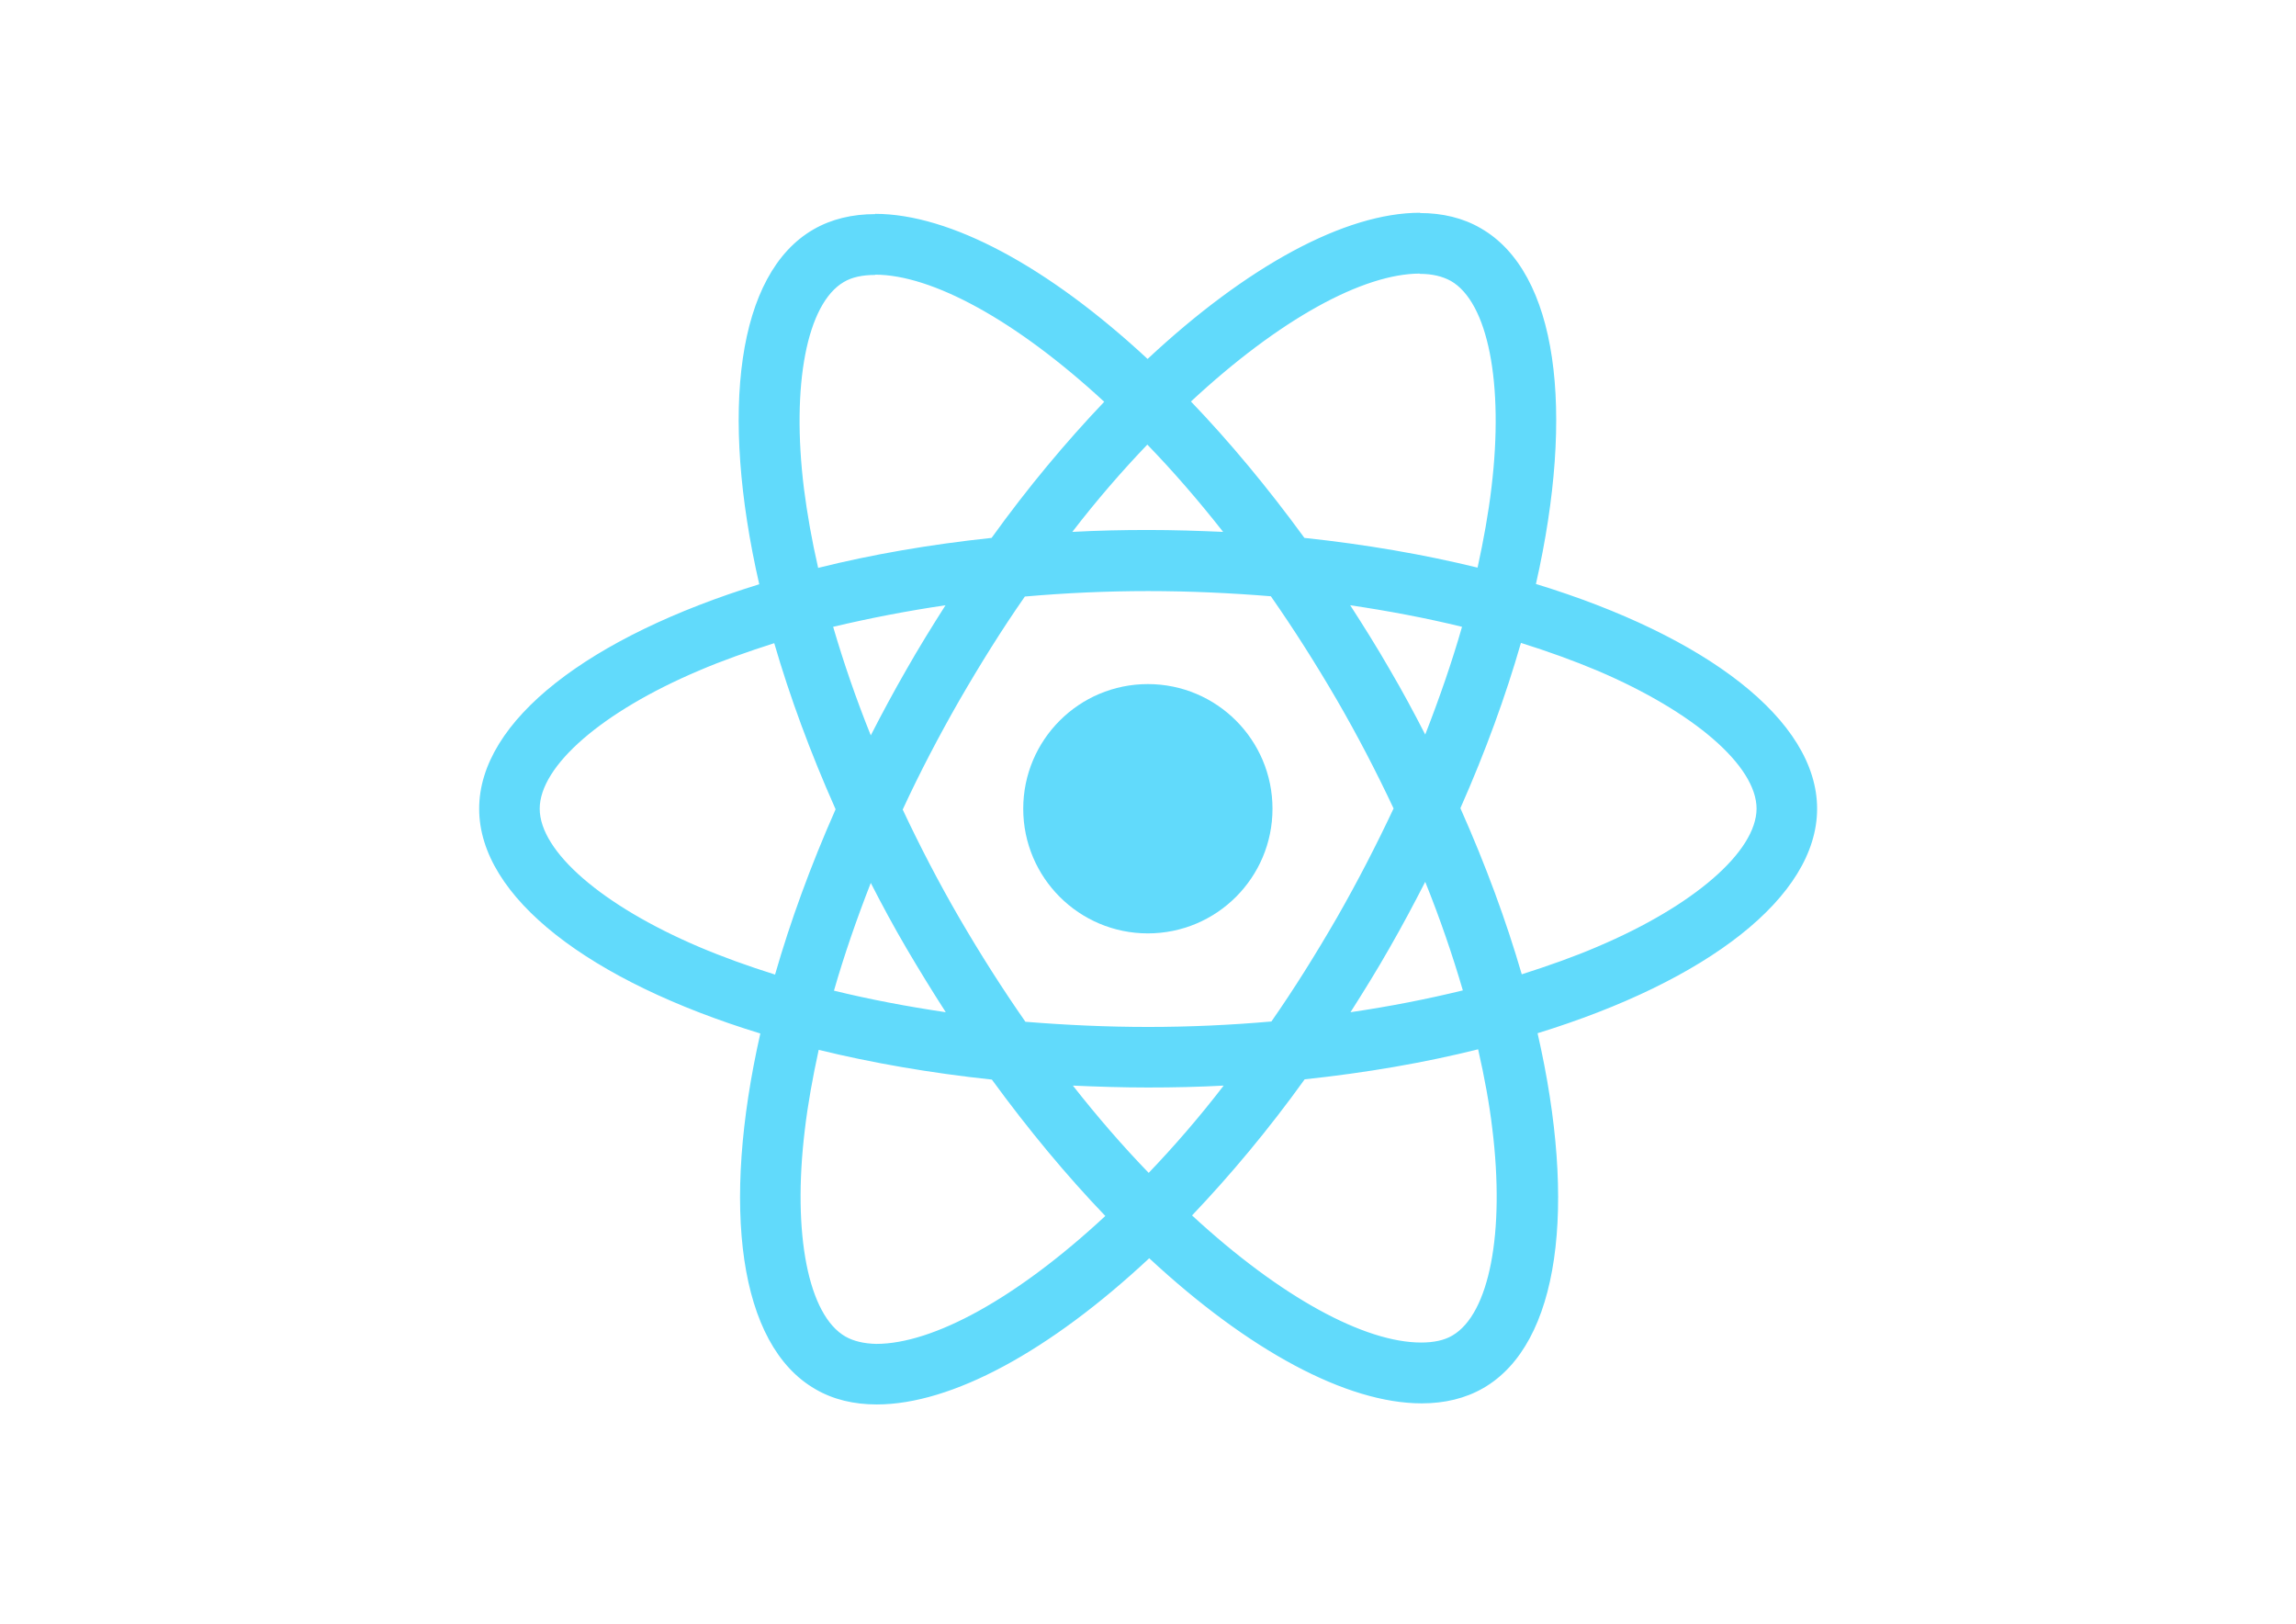
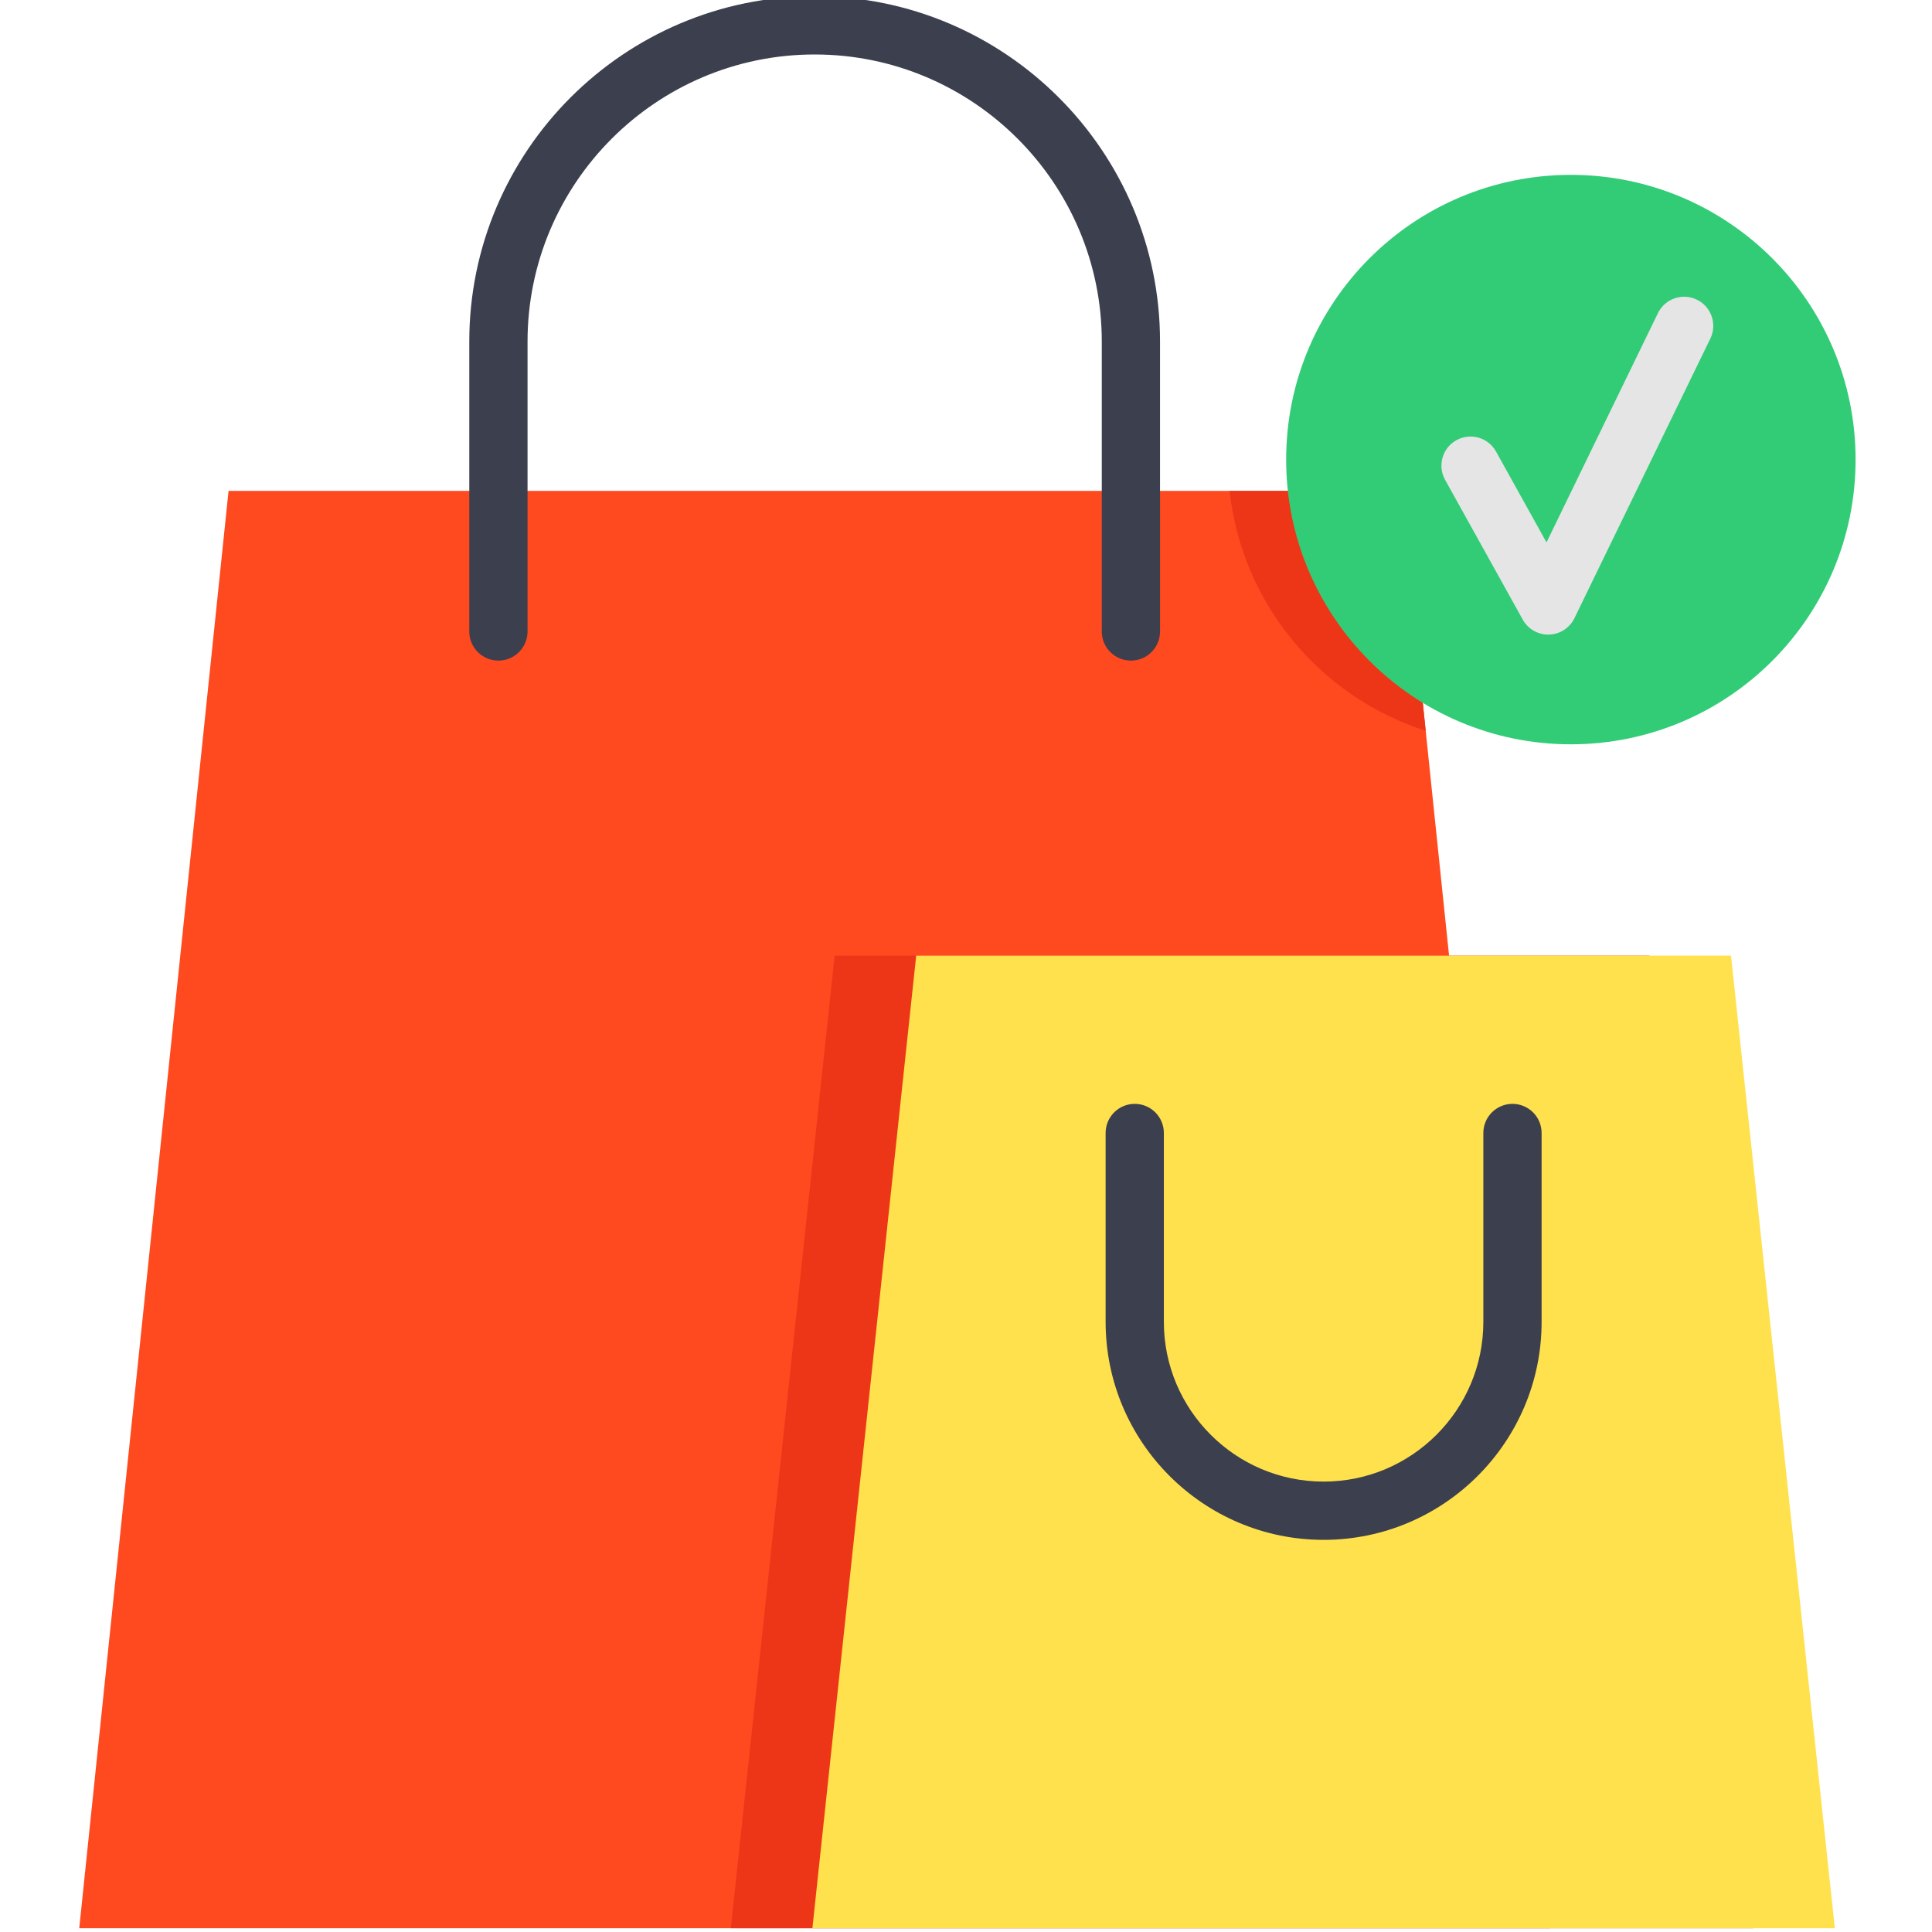
- <svg xmlns="http://www.w3.org/2000/svg" viewBox="0 0 841.9 595.3">
-   <g fill="#61DAFB">
-     <path d="M666.3 296.5c0-32.5-40.7-63.3-103.1-82.4 14.4-63.6 8-114.2-20.2-130.4-6.5-3.8-14.1-5.6-22.4-5.6v22.3c4.6 0 8.3.9 11.4 2.6 13.6 7.8 19.5 37.5 14.9 75.7-1.1 9.4-2.9 19.3-5.1 29.4-19.6-4.8-41-8.5-63.5-10.9-13.5-18.5-27.5-35.3-41.6-50 32.6-30.3 63.2-46.9 84-46.9V78c-27.5 0-63.5 19.6-99.9 53.6-36.4-33.8-72.4-53.2-99.9-53.2v22.3c20.7 0 51.4 16.5 84 46.6-14 14.7-28 31.4-41.3 49.9-22.6 2.4-44 6.1-63.6 11-2.3-10-4-19.7-5.2-29-4.7-38.2 1.1-67.9 14.6-75.8 3-1.8 6.9-2.6 11.5-2.6V78.5c-8.4 0-16 1.8-22.6 5.6-28.1 16.2-34.4 66.7-19.9 130.1-62.2 19.2-102.7 49.9-102.7 82.3 0 32.5 40.7 63.3 103.1 82.4-14.4 63.6-8 114.2 20.2 130.4 6.5 3.8 14.1 5.6 22.5 5.6 27.5 0 63.5-19.6 99.9-53.6 36.4 33.8 72.4 53.2 99.9 53.2 8.4 0 16-1.8 22.6-5.6 28.1-16.2 34.4-66.7 19.9-130.1 62-19.1 102.5-49.9 102.5-82.3zm-130.2-66.7c-3.7 12.9-8.3 26.2-13.5 39.5-4.1-8-8.4-16-13.1-24-4.6-8-9.5-15.8-14.4-23.4 14.2 2.1 27.9 4.7 41 7.9zm-45.8 106.5c-7.8 13.5-15.8 26.3-24.1 38.2-14.9 1.3-30 2-45.2 2-15.1 0-30.2-.7-45-1.9-8.3-11.9-16.4-24.6-24.2-38-7.6-13.1-14.5-26.4-20.8-39.8 6.2-13.4 13.2-26.8 20.7-39.9 7.8-13.5 15.8-26.3 24.1-38.2 14.9-1.3 30-2 45.2-2 15.1 0 30.2.7 45 1.9 8.3 11.9 16.4 24.6 24.2 38 7.6 13.1 14.5 26.4 20.8 39.8-6.3 13.4-13.2 26.8-20.7 39.9zm32.3-13c5.4 13.4 10 26.8 13.8 39.8-13.1 3.2-26.9 5.9-41.2 8 4.9-7.7 9.8-15.6 14.4-23.7 4.6-8 8.9-16.1 13-24.1zM421.2 430c-9.3-9.6-18.6-20.3-27.8-32 9 .4 18.2.7 27.5.7 9.4 0 18.7-.2 27.8-.7-9 11.7-18.3 22.4-27.5 32zm-74.4-58.9c-14.2-2.1-27.9-4.7-41-7.9 3.7-12.9 8.3-26.2 13.5-39.5 4.1 8 8.4 16 13.1 24 4.7 8 9.5 15.8 14.4 23.4zM420.7 163c9.3 9.6 18.6 20.3 27.8 32-9-.4-18.2-.7-27.5-.7-9.4 0-18.7.2-27.8.7 9-11.7 18.3-22.4 27.5-32zm-74 58.9c-4.9 7.7-9.8 15.6-14.4 23.7-4.6 8-8.9 16-13 24-5.4-13.4-10-26.8-13.8-39.8 13.1-3.1 26.9-5.8 41.2-7.9zm-90.5 125.2c-35.4-15.1-58.3-34.9-58.3-50.6 0-15.7 22.9-35.6 58.3-50.6 8.6-3.7 18-7 27.7-10.1 5.7 19.6 13.2 40 22.5 60.9-9.2 20.8-16.6 41.1-22.2 60.6-9.9-3.1-19.3-6.5-28-10.2zM310 490c-13.6-7.8-19.5-37.5-14.9-75.7 1.1-9.4 2.9-19.3 5.1-29.4 19.6 4.8 41 8.5 63.5 10.9 13.5 18.5 27.5 35.3 41.6 50-32.6 30.3-63.2 46.9-84 46.9-4.5-.1-8.3-1-11.3-2.7zm237.2-76.2c4.7 38.2-1.1 67.9-14.6 75.8-3 1.8-6.9 2.6-11.5 2.6-20.7 0-51.4-16.5-84-46.6 14-14.7 28-31.4 41.3-49.9 22.6-2.4 44-6.1 63.6-11 2.3 10.1 4.1 19.8 5.2 29.1zm38.5-66.7c-8.6 3.7-18 7-27.7 10.1-5.7-19.6-13.2-40-22.5-60.9 9.2-20.8 16.6-41.1 22.2-60.6 9.9 3.1 19.3 6.5 28.1 10.2 35.4 15.1 58.3 34.9 58.3 50.6-.1 15.7-23 35.6-58.4 50.6zM320.8 78.4z" />
-     <circle cx="420.9" cy="296.5" r="45.7" />
-     <path d="M520.5 78.1z" />
+ <svg xmlns="http://www.w3.org/2000/svg" height="511pt" viewBox="-20 1 511 512" width="511pt">
+   <path d="m390.301 512h-389.801l39.57-380.91h310.648l6.605 63.57zm0 0" fill="#ff491f" />
+   <path d="m200.691 254.254h215.934l27.512 257.746h-270.957zm0 0" fill="#ed3618" />
+   <path d="m222.301 254.254h215.934l27.512 257.746h-270.953zm0 0" fill="#ffe14d" />
+   <path d="m357.324 194.66c-27.867-8.922-48.699-33.609-51.969-63.57h45.363zm0 0" fill="#ed3618" />
+   <path d="m471.25 122.793c0 41.672-33.781 75.457-75.453 75.457s-75.453-33.785-75.453-75.457 33.781-75.453 75.453-75.453 75.453 33.781 75.453 75.453zm0 0" fill="#32cc77" />
+   <path d="m389.793 169.176c-2.797 0-5.383-1.516-6.746-3.969l-20.582-37.051c-2.07-3.727-.73-8.426 2.996-10.496 3.73-2.07 8.43-.727 10.5 3l13.379 24.082 29.531-60.758c1.863-3.832 6.48-5.434 10.316-3.566 3.836 1.863 5.434 6.48 3.566 10.316l-36.02 74.098c-1.258 2.59-3.852 4.262-6.73 4.34-.07.004-.141.004-.211.004zm0 0" fill="#e5e5e5" />
+   <g fill="#3c3f4d">
+     <path d="m279.203 176.066c-4.266 0-7.719-3.457-7.719-7.719v-76.82c0-41.957-34.133-76.09-76.09-76.09s-76.09 34.133-76.09 76.09v76.82c0 4.262-3.457 7.719-7.719 7.719-4.262 0-7.719-3.457-7.719-7.719v-76.82c0-50.469 41.059-91.527 91.527-91.527s91.527 41.059 91.527 91.527v76.82c0 4.262-3.457 7.719-7.719 7.719zm0 0" />
+     <path d="m330.27 409.078c-31.855 0-57.77-25.914-57.77-57.77v-50.055c0-4.262 3.453-7.719 7.715-7.719 4.266 0 7.719 3.457 7.719 7.719v50.055c0 23.34 18.992 42.332 42.336 42.332s42.332-18.992 42.332-42.332v-50.055c0-4.262 3.457-7.719 7.719-7.719 4.266 0 7.719 3.457 7.719 7.719v50.055c0 31.855-25.914 57.77-57.77 57.77zm0 0" />
  </g>
</svg>
